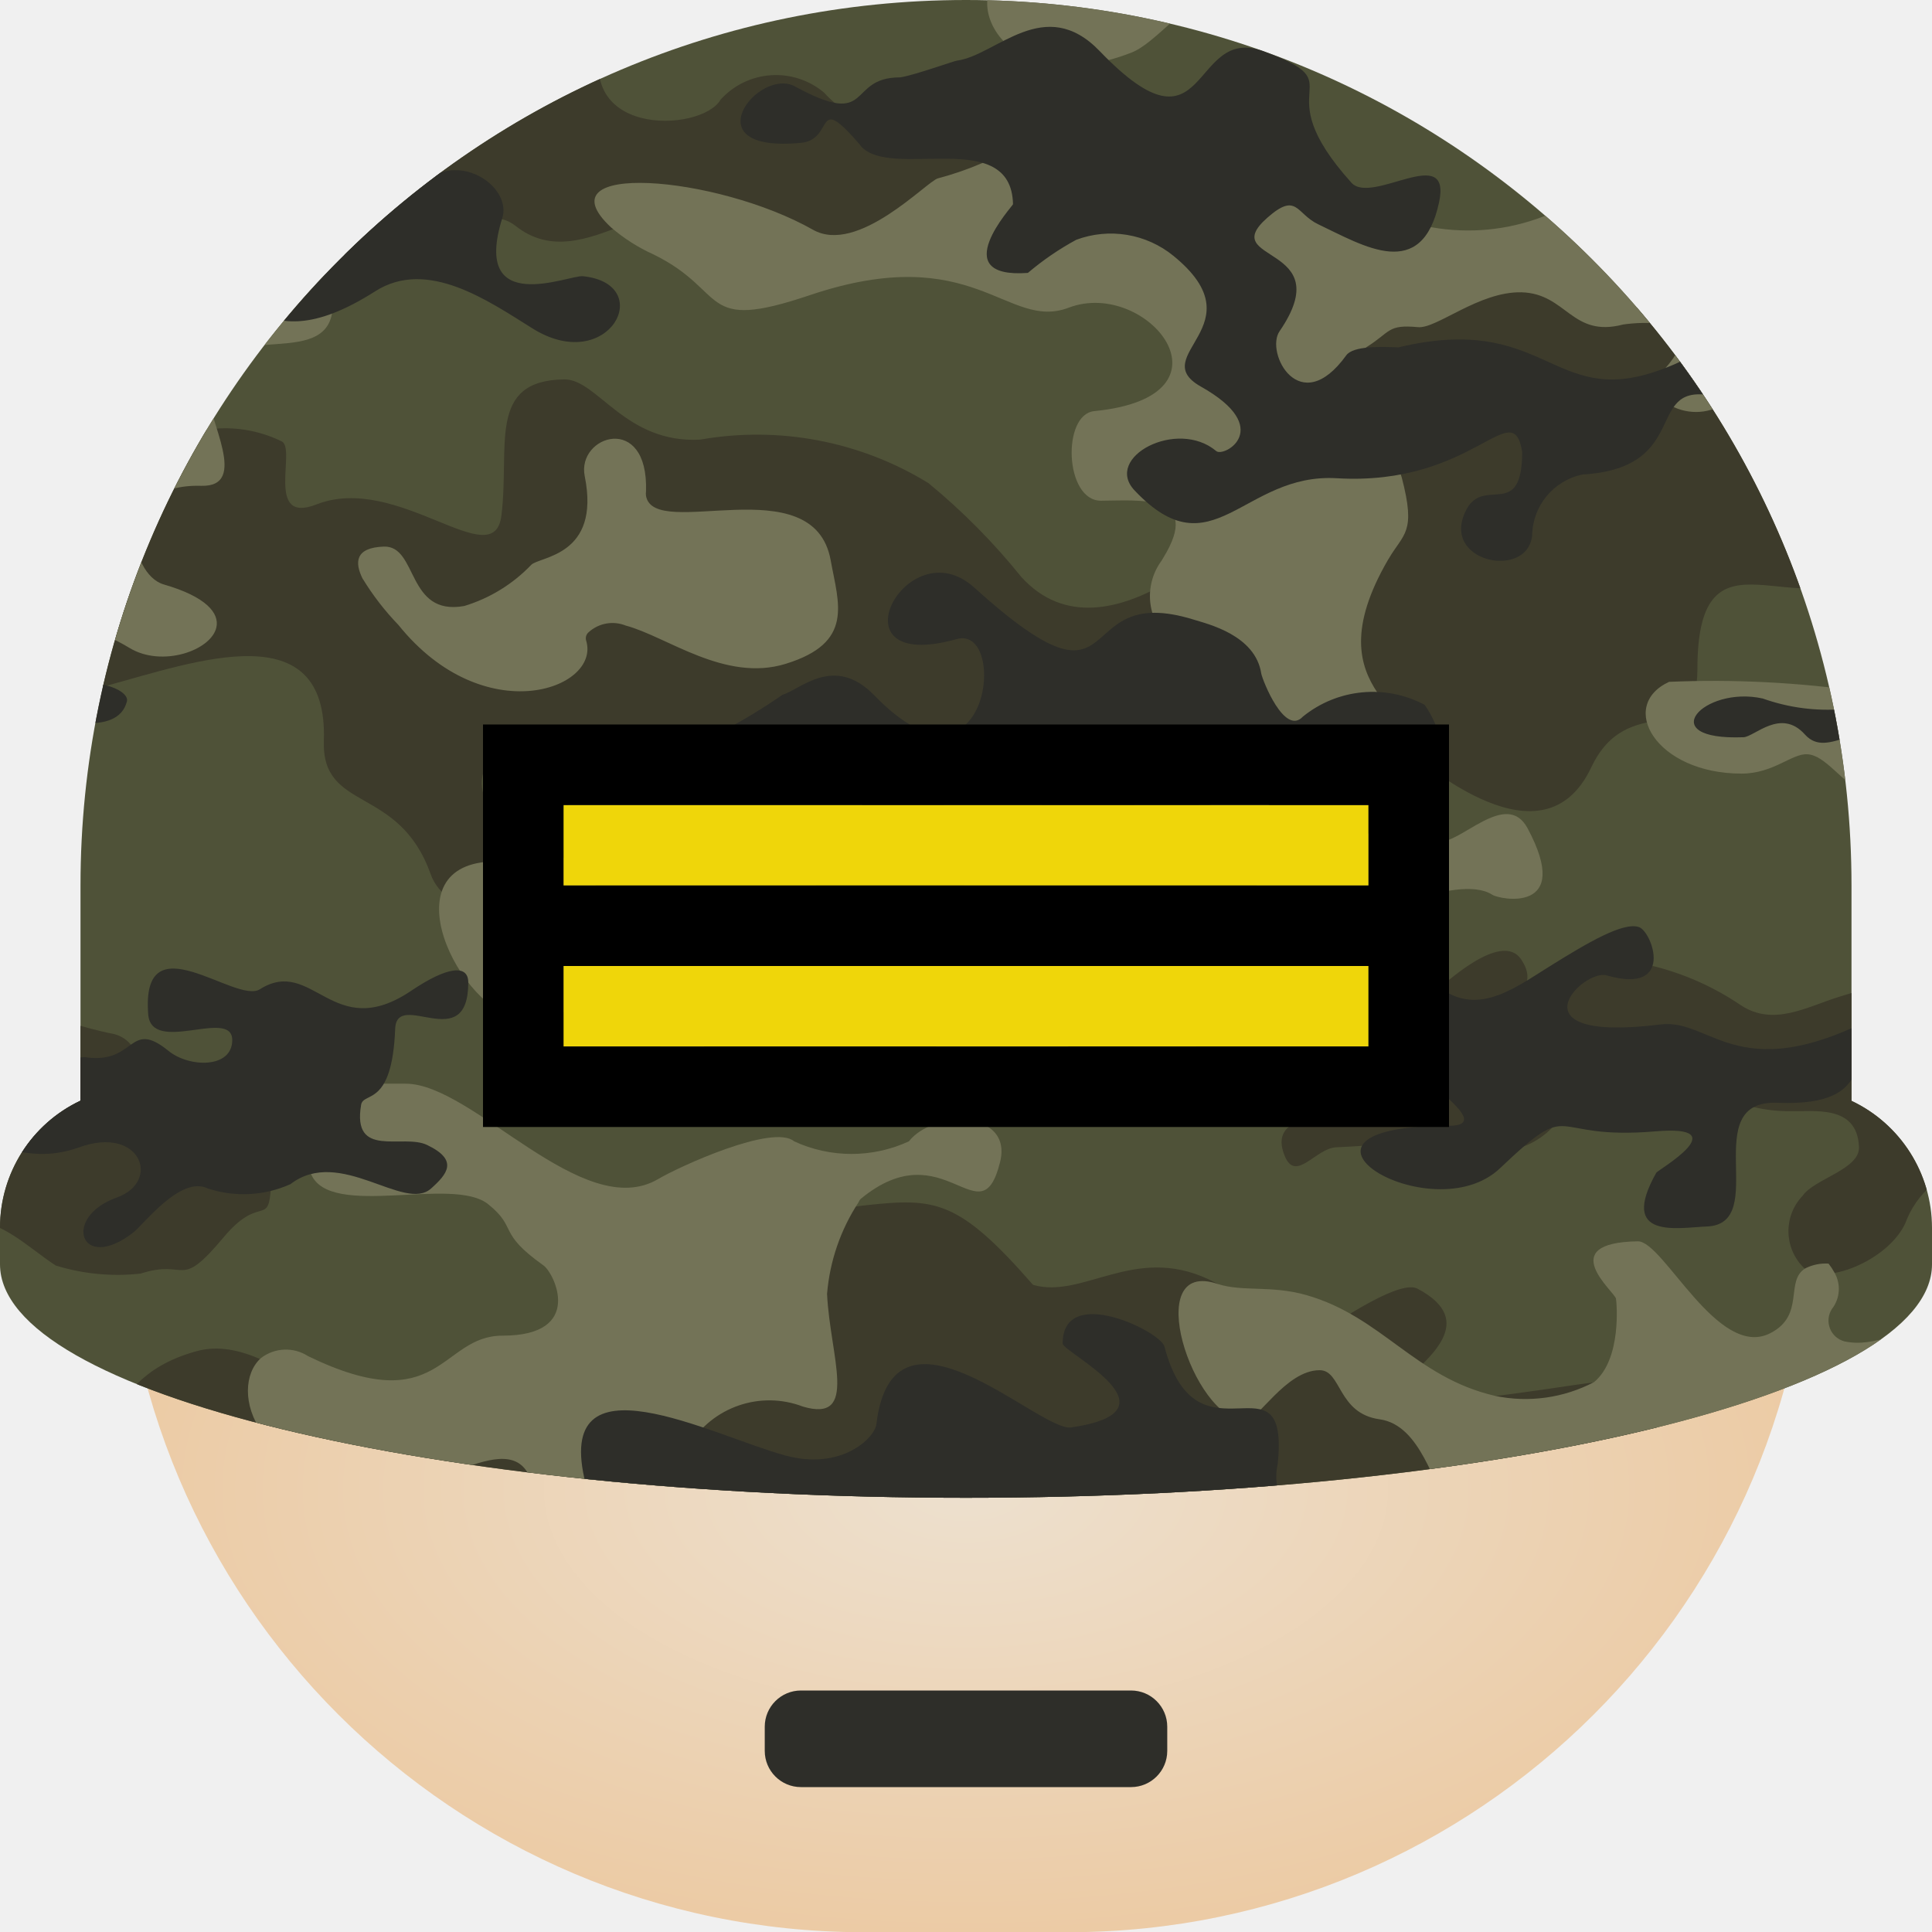
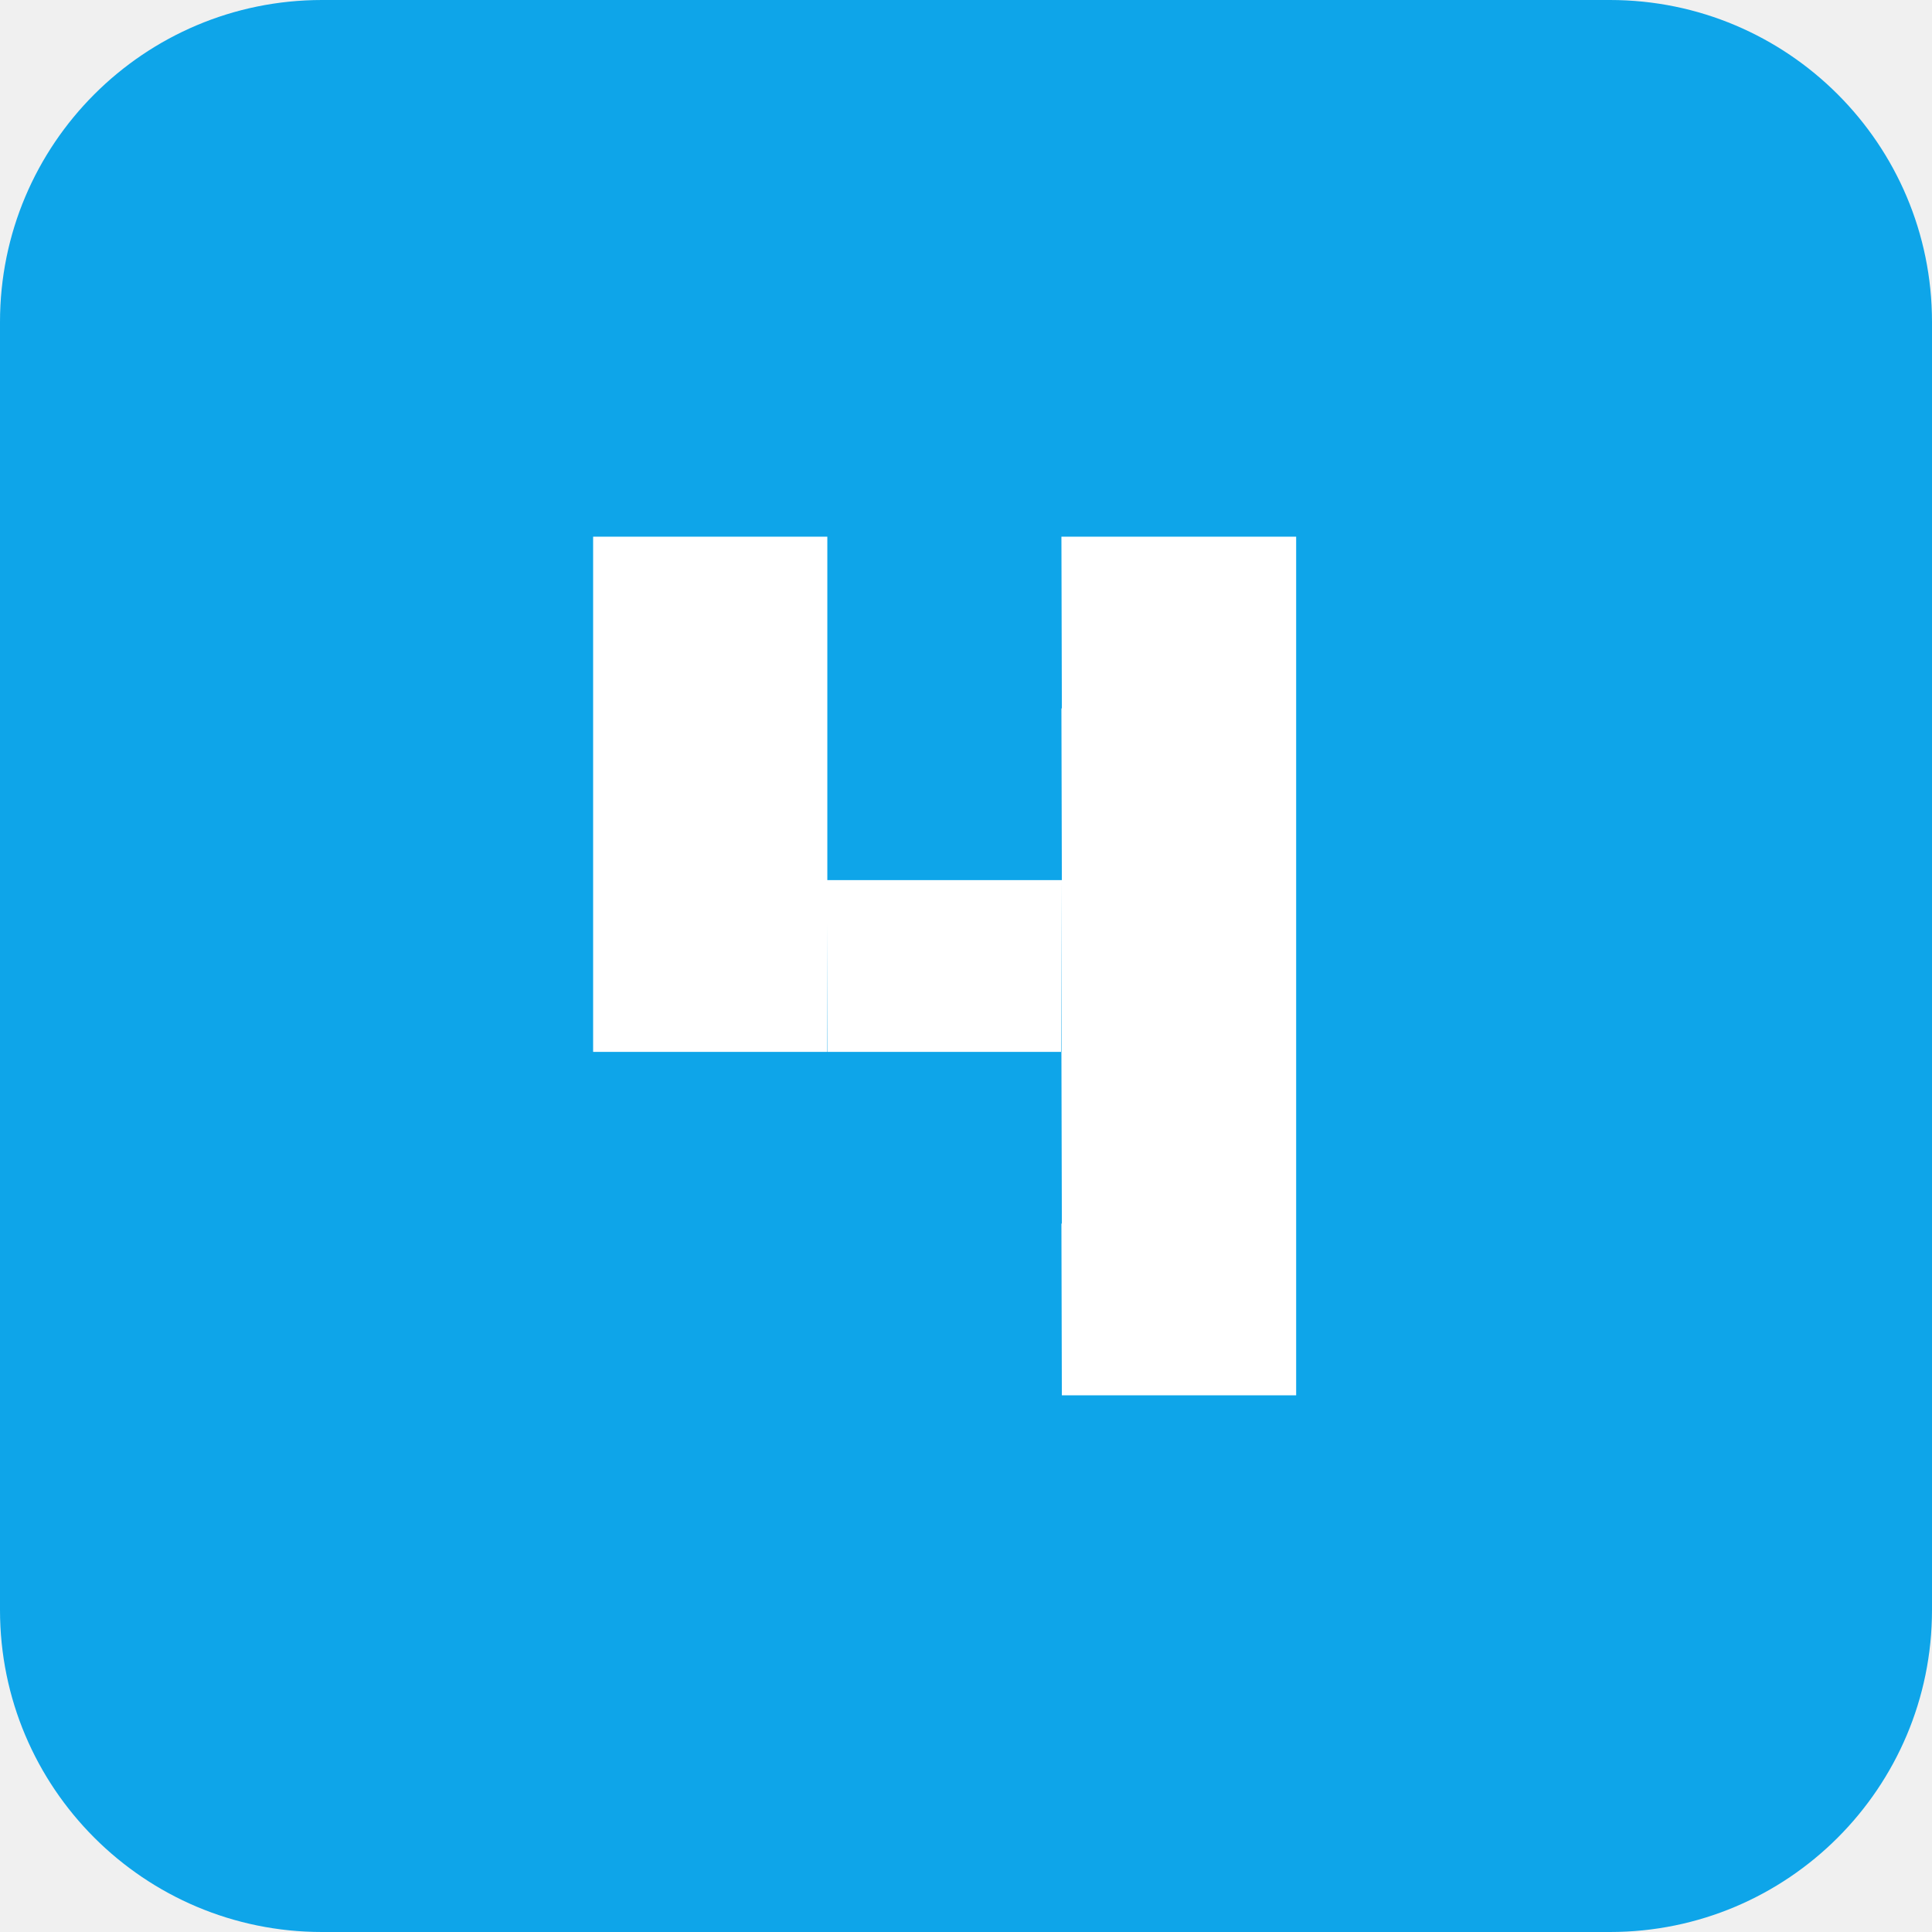
- <svg xmlns="http://www.w3.org/2000/svg" width="24" height="24" viewBox="0 0 24 24">
-   <defs>
-     <style>
-       .cls-1 {
-         fill: none;
-       }
- 
-       .cls-2 {
-         fill: url(#radial-gradient);
-       }
- 
-       .cls-3, .cls-8 {
-         fill: #2e2e29;
-       }
- 
-       .cls-4 {
-         clip-path: url(#clip-path);
-       }
- 
-       .cls-5 {
-         fill: #4f5238;
-       }
- 
-       .cls-5, .cls-6, .cls-7, .cls-8 {
-         fill-rule: evenodd;
-       }
- 
-       .cls-6 {
-         fill: #3d3b2b;
-       }
- 
-       .cls-7 {
-         fill: #737357;
-       }
- 
-       .cls-9 {
-         fill: #efd60a;
-         stroke: #000;
-       }
- 
-       .cls-10 {
-         stroke: none;
-       }
-     </style>
-     <radialGradient id="radial-gradient" cx="0.5" cy="0.5" r="0.5" gradientUnits="objectBoundingBox">
-       <stop offset="0" stop-color="#ede0ce" />
-       <stop offset="1" stop-color="#eccba5" />
-     </radialGradient>
-     <clipPath id="clip-path">
-       <path id="패스_33602" data-name="패스 33602" class="cls-1" d="M47.41,32.777a1.746,1.746,0,0,0-1-1.575V28.527a11,11,0,0,0-22,0V31.2a1.744,1.744,0,0,0-1,1.575v.458c0,1.6,5.372,2.9,12,2.9s12-1.3,12-2.9Z" />
-     </clipPath>
-   </defs>
-   <g id="그룹_10325" data-name="그룹 10325" transform="translate(-191 -262)">
-     <g id="그룹_10308" data-name="그룹 10308" transform="translate(167.59 244.473)">
-       <path id="사각형_11791" data-name="사각형 11791" class="cls-2" d="M24.91,30.527h21v2a9.234,9.234,0,0,1-9.45,9h-2.1a9.234,9.234,0,0,1-9.45-9v-2Z" />
-       <rect id="사각형_11794" data-name="사각형 11794" class="cls-3" width="5" height="1.2" rx="0.45" transform="translate(32.91 38.527)" />
-       <g id="그룹_8878" data-name="그룹 8878">
-         <g id="그룹_8877" data-name="그룹 8877" class="cls-4">
-           <g id="그룹_8876" data-name="그룹 8876">
-             <path id="패스_33598" data-name="패스 33598" class="cls-5" d="M47.41,14.083h-27v27h27v-27Z" />
-             <path id="패스_33599" data-name="패스 33599" class="cls-6" d="M43.246,14.284c.54.016,1.106-.338,1.725-.1a2.2,2.2,0,0,0,1.376-.042,2.866,2.866,0,0,1,.53-.045c.074,0,.119,0,.1.02h0c.529.867-.538.913-.226,1.789a.664.664,0,0,1-.413.932,8.173,8.173,0,0,1-1.373.292c-.832.231-.278.71-2.006.648-.579-.02-1.22-.728-1.9-.859-.116-.022-1.654-1.634-1.13-2.073a1.155,1.155,0,0,1,.748-.171c.538.049.878.362,1.366.273.579-.107,1.017-.671,1.2-.666ZM40.515,37.24h0l.064.018h0l.065.019h0l-.129-.037Zm-20.1,3.2a24.124,24.124,0,0,1,3.723-1.012c1.245-.11,2.175.557,2.666.557.39,0,1.317.022,1.241-.709-.054-.519-1.247-.423-1.519-.217-.071.053-1.869.386-1.445-.789a.678.678,0,0,0-.516-.9.973.973,0,0,0-.257-.034c-2.845,0-2.932-.026-3.893,3.1ZM31.817,14.083h6.8a.9.9,0,0,1,.228,1.759c-.591.1-.538-.093-.865-.142a2.453,2.453,0,0,0-.776.39c-.34.289-1.335-.452-1.573-.452-1.38,0-.547.7-2.013.961-.938.166-.731-.406-.876-.926-.072-.259-.727.184-.727-.525a.3.3,0,0,0-.028-.135c-.132-.262-.685-.127-.911-.154-.058-.007-.137-.158-.145-.308s.065-.321.335-.3a.9.9,0,0,0,.551-.171ZM47.41,18.988v1.783c-.769-.425-1.014-1.52-.5-1.661.017-.094.217-.125.5-.122Zm0,4.593v.688c-.22-.075-.569.123-.735.278-.9.843-2.179-.623-2.179,1.29,0,1.028-.861.257-1.319,1.223-.6,1.267-2.065-.059-2.308-.212a4.484,4.484,0,0,1-.959-.7c-.647-.491-.852-.081-1.185.14-.391.261-.835.422-.571.905.029.052.053.1.075.148.464,1.019-.627.968-.888.841-2.27-1.108-1.7.366-2.122.658-.769.539-1.2.5-1.394.253-.3-.386-.028-1.28.442-1.281,1.4,0,.306-1.589-1.156-.958-1.57.678-1.63.118-2.684-.035l-.068-.009c-1.292-.157-1.06.8-.6.967,2.355.843-.624,1.664-1,.607-.395-1.111-1.356-.763-1.326-1.656.053-1.586-1.576-.988-2.708-.68-.57.155-1.014.237-1.053-.073a2.181,2.181,0,0,1,0-.626,5.22,5.22,0,0,1,1.721-2.278,1.594,1.594,0,0,1,1.518-.06c.182.094-.212,1.033.428.783,1.014-.4,2.211.894,2.3.134.106-.861-.181-1.678.784-1.688.411,0,.755.8,1.686.748a4.067,4.067,0,0,1,2.834.54,8,8,0,0,1,1.154,1.166c1.064,1.175,2.822-.726,2.9-.847.435-.671.843-.7,2.078-.723.166,0,1.244-.014.522-.623-.458-.386-1.091-.112-1.6-.036-1.39.21-1.388-.928-1-1.111a.475.475,0,0,1,.486,0c.308.168.584.526,1.819-.328a1.354,1.354,0,0,1,1.693.065c.777.783,3.8-.569,3.724,1.044-.023.522-1.576.426-.691,1.285.385.374.861.214,1.385.157Zm0,5.987v2.68a1.121,1.121,0,0,0-.332.476c-.218.468-1.019.785-1.263.549a.637.637,0,0,1-.012-.892c.146-.212.714-.328.7-.607-.023-.535-.571-.433-.862-.444a1.865,1.865,0,0,1-.436-.048c-.162-.05-.133-.139-.39-.3-.561-.343-.839-.078-1.279-.071-.314,0-.8-.043-.884-.507-.136-.786.851-.875,1.287-.876h.009a3.4,3.4,0,0,1,1.087.486c.41.271.828.015,1.233-.108.388-.117.752-.23,1.14-.342Zm-2.814,9c-.446-.536-1.249-.387-1.635-.959-.792-1.171-.621-.273-1.472-.055-1.367.352-2.572.277-1.595.861,1.113.665.994-.014,2.035.006.32.007.4-.344,1.353,0,2.3.828-2.021.878-2.258,1.662-.224.739-1.27.425-1.7.213a2.161,2.161,0,0,0-.968.112c-.344.115-.165.614.177.665l.082.014H31.829c.529-.324.694-1.106.023-1.129-.767-.027-.454-.268-.646-.446-.712-.66-.5-.3-1.109.03-.066.036-.386.236-.39.237-.5.1-.581-.28-.853-.621-.357-.45.034-.711.407-.7,1.434-2.86-2.569-1.594-2.838-1.932A3.754,3.754,0,0,0,26,36.054c-1.118-1-1.585.342-1.984.324-1.928-.09-2.021-1.14-1.607-1.619a.577.577,0,0,1,.768-.147c2.116,1.338,1.212.1,2.675-.3,1.078-.3,2.209,1.6,3.2.662,1.3-1.218,3.351.236,3.4-.88.067-1.608-1-.061-1.428-.567-.619-.733.121-1.141.3-.969.582.574,1.978.034,2.851-.06.855-.091,1.142-.07,2.068.99.619.179,1.256-.5,2.176-.071,1.016.474.673,1.189.134,1.61-.115.09,2.07-1.7,2.465-1.492,1.538.811-2.626,1.883,1.93,1.2,1.933-.291.259.615,1.448.573.15-.006.579.836.892,1.147a3.369,3.369,0,0,0,2.088.44c.113-.016-.048.168-.071.275-.3,1.383.025,4.677-2.7,1.4ZM20.41,32.248v-2.68l.1-.028c.665-.189.628.107.843.5a1.113,1.113,0,0,0,1.273.321c1.035-.5,1.346-.156,2.2.011a.4.4,0,0,1,.223.148c.092.107.153.233.213.242.208.033-.027.43.069.574.334.5.334.266.887.266.2,0,.571.25.563.529,0,.089-.006.159-.011.214-.036.391-.152.038-.582.552-.565.675-.442.261-1.031.451a2.6,2.6,0,0,1-1.054-.1c-.348-.224-.741-.639-1.172-.542-.5.113-.23.409-.979.3-.6-.09-.412-.667-.9-.783a.782.782,0,0,0-.644.032Zm0-7.979v-.688a1.568,1.568,0,0,1,1.2.281c.56.419,1.8-.879,1.74.077-.03.5-.8-.006-1.339.662a1.657,1.657,0,0,1-.17.181.675.675,0,0,1-.972.071,1.335,1.335,0,0,1-.31-.443.256.256,0,0,0-.151-.141Zm0-3.5V18.988c.654.007,1.746.2,2,.2.786,0,.721-.264,1.11-.439.05-.248.407-.681.776-.584,3.2.843-.176-2.59-.858-1.861-.216.231-.316-.123-.778.058a9.257,9.257,0,0,1-1.376-.991c0-.824,1.728-.961,2.541-.879.365.037,1.5-.112,2.171-.1,2.985.049,2.452.878,2.5,1.037.125.4-1.2.7-.952,1.514a.9.9,0,0,0,1.465.52c.735-.622,2.146-.151,1.932.42-.511,1.358,1.182,1.3,1.421.881a.928.928,0,0,1,1.282-.089,1.6,1.6,0,0,0,.193.178c.507.388.786-.066,1.646.055a.547.547,0,0,1,.418.856c-.168.319-.587,1.024-1.114.819-.673-.262-1.435.329-2.259-.312-.85-.661-1.845.756-2.716.06a.449.449,0,0,0-.159-.08,1.727,1.727,0,0,0-1.193.215c-.834.689-1.47-.287-1.814-.374-.5-.128-.721.183-1.148.274a.925.925,0,0,0-.228-.039,1.044,1.044,0,0,1-.161.053,1.778,1.778,0,0,1-.285-.062c-1.329-.4-1.446-.007-2.478.5-.068.033-.141.067-.218.1-.947.417-.873.255-1.629-.093-.03-.014-.06-.029-.089-.046Zm19.339,8.613c-.23.1-.489-.089-1.09.292a1.245,1.245,0,0,1-1.08.178c-.285-.056-1.067-.112-1.067.389,0,.788.487,1.013.923.373.6-.882.357.091,1.543.074.224,0,1.27-.136,1.026.473-.119.3-.849.2-.635.725.138.339.387-.1.643-.107,1.275-.058.492-.142,1.173-.159a4.545,4.545,0,0,1,.774.15c.356.2,1.146-.4.793-.751-.284-.282-.6.558-1.261-.3-.53-.685,1.281-.574.816-1.273-.25-.375-.993.35-1.019.351-.676.04-.448-.3-.877-.341-.121-.013-.386,0-.474-.069a1.439,1.439,0,0,0-.188-.009Z" />
-             <path id="패스_33600" data-name="패스 33600" class="cls-7" d="M20.41,14.083h.236c-.083,0-.161,0-.236,0Zm5.237,0h2.174c-.641.293-.8.913-2,.558-.857-.254-.706.631-1.437.536-.3-.038-.171-.7.118-.732a2.208,2.208,0,0,0,1.144-.362Zm3.194,0h1.321a.335.335,0,0,1,.058.2c-.007.228-.253.437-.684.271a1.266,1.266,0,0,1-.242-.125,4.254,4.254,0,0,1-.453-.347ZM47.41,18.958v.805a1.24,1.24,0,0,0-.474.542l-.006.013c-.42.786-2.278-.014-2,.976.006.021.012.043.02.065a2.473,2.473,0,0,1,.1.381.8.8,0,0,1-.143.746.657.657,0,0,1-.7.1c-.208-.084-.331-.251-.18-.408.023-.024.044-.046.063-.068.648-.731-.511-.553-.516-.552-.642.168-.7-.384-1.263-.4-.53-.012-1.053.455-1.286.433-.385-.036-.335.059-.646.252-.182.455.38,1.372.445,1.619.179.688.023.686-.165,1.009l-.006.009c-.493.849-.358,1.316-.131,1.653.255.38.628.594.351,1-.295.436.212.81.405.846.259.05.843-.657,1.108-.163.572,1.066-.345.887-.438.826-.433-.282-1.754.341-2.094.632a1.354,1.354,0,0,1-.121.093c-.71.479-.123,1.254-1.435.834-.051-.017-.365-.415-.724-.353s-.778.637-1.015.772a.79.79,0,0,1-.379.112c-2.234.033-1.672-1.566-.8-1.517,1.121.062,1.318-.45,2.576-.45,2.1,0,.874-1.274.376-1.255H38.3a1.633,1.633,0,0,0-.073-.192,1.706,1.706,0,0,0-.385.08c-.337-.252-.068-.861.249-1.171a.618.618,0,0,1,.307-.186l.018,0c.242-.044.405-.2.411-.331,0-.1-.09-.187-.319-.187q-.07,0-.138-.006a.707.707,0,0,1-.646-.379.743.743,0,0,1,.116-.647l.019-.032c.5-.812-.321-.712-.773-.712s-.486-1.073-.083-1.113c1.848-.181.66-1.656-.317-1.285-.769.293-1.168-.846-3.217-.155-1.388.468-1-.045-1.94-.506A2.18,2.18,0,0,1,31,20.351c-.885-.825,1.306-.651,2.509.03.557.316,1.413-.6,1.551-.638a3.994,3.994,0,0,0,.558-.193c.141-.061.25-.117.366-.165,1.1-.45,2.485-.718,3.4.364.231.274.71.165.976.3a2.6,2.6,0,0,0,2.7-.076c.417-.273-.066-.862.762-.936,1.329-.12.445-.847.44-.849-1.2-.433-1.328.222-1.935.007-.912-.324-1.486-1.133-1.791-.693-.428.616-1.37-.13-2.094,0-.32.058-.683.566-.976.678a2.584,2.584,0,0,1-.287.094,1.266,1.266,0,0,1-1.3-.233c-.326-.341-.261-.849.168-.849.612,0,1.131-.636,1.5-.249.521.548,1.542.226,1.209-.468a1.175,1.175,0,0,0-1.162-.659c-.285-.013-.29-.18-.492-.211-.458-.069-.382-.576-.312-.684.329-.5,1.667.223,2.111.521L39,15.5c.062.038.129.075.2.111.5.251,1.186.422,1.586,0a.794.794,0,0,0,.174-.13c.452-.6,1.429.254,1.065.633-.875.911,1.989.762,2.242,1.44.559.794,1.245.262,1.542.449a9.373,9.373,0,0,0,1.6.949Zm0,4.081v2.574a.25.25,0,0,0-.144-.127c-.5-.225-.463-.777-.288-.891.212-.137.268-.263.231-.355-.056-.143-.334-.207-.594-.116-.653.228-.922-.4-.63-.659.019-.017.037-.033.056-.048a1.5,1.5,0,0,1,1.369-.378Zm0,2.671v2.139a1.4,1.4,0,0,0-.026-.181c-.03-.138-.076-.2-.134-.232-.159-.076-.4.149-.61.017-.377-.239-.555-.539-.773-.556-.194-.016-.423.24-.823.24-1.065,0-1.543-.842-.9-1.14a13.011,13.011,0,0,1,2.409.122,1.019,1.019,0,0,0,.854-.409Zm0,8.342V35.12c-.149-.041-.294-.085-.385-.03-.059.036-.1.113-.1.259,0,.286,0,.222-.4.254-.325.026-.406-.178-.852-.178s-.213.628-.252.745c-.006.019-.117.215-.145.269l0,.007c-.217.412-1.082.906-1.041.23,0-.03.049-.067.108-.11.138-.1.48-.491.3-.605-.381-.236-.7-.1-.961-.161-1.386-.305-1.378,1.153-2.282.383-.184-.157-.327-.952-.852-1.025s-.471-.612-.746-.61c-.419,0-.773.635-.925.629-.654-.026-1.3-2.026-.339-1.7.307.1.666.014,1.1.138.94.268,1.347,1.021,2.344,1.252a1.838,1.838,0,0,0,1.23-.171c.348-.287.28-1,.272-1.037-.017-.087-.771-.695.271-.712.318-.006.994,1.472,1.645,1.142.442-.225.176-.654.44-.808a.562.562,0,0,1,.285-.057.789.789,0,0,1,.072.109.406.406,0,0,1-.032.457.267.267,0,0,0,.157.4c.393.084.694-.171,1.093-.132Zm0,5.43v1.6a2.313,2.313,0,0,1-.468-.061c-.673-.164-.867-.617-.791-.972a.562.562,0,0,1,.529-.476,2.3,2.3,0,0,0,.73-.092Zm-17.248,1.6H28.841a.7.7,0,0,0-.19-.137,1.715,1.715,0,0,0-.83.137H25.647c.679-.534-.125-1.4-.9-1.193-1.192.327-.875.04-1.727.04a1.735,1.735,0,0,0-.652.121c-.718.285-1.05.976-1.491,1.017-.082.008-.16.013-.235.015H20.41v-1.6c.364-.123.4-.329.776-.359,1.753-.146.623-.135,2.035-.709a1.735,1.735,0,0,1,.309-.086c.553-.106,1.415-.084,1.635.322l.009,0c.953.23.672-.066,1.006-.286.162-.107,1.274.492,1.3.118.054-.92-1.083.067-1.1-.693-.025-1.032,1.122-.409,1.5-.133.407.3,2.075.775,1.982-.192-.11-1.144.186-.61.2-1.044.043-1.43-1.022-.43-1.7-.43-1.813,0-2.123-1.224-1.711-1.592a.508.508,0,0,1,.587-.024c1.65.8,1.635-.255,2.415-.255,1.022,0,.644-.776.509-.872-.584-.415-.316-.462-.688-.761-.439-.355-1.96.189-2.2-.374a.42.42,0,0,1-.031-.13c-.081-1,.38-1.008.951-.993.084,0,.17,0,.257,0,.836,0,2.2,1.737,3.136,1.184.254-.151,1.426-.689,1.688-.468a1.7,1.7,0,0,0,1.426,0c.3-.387,1.294-.392,1.132.259-.241.968-.69-.4-1.726.452a.1.1,0,0,0-.031.045,2.441,2.441,0,0,0-.392,1.139c.037.781.4,1.608-.3,1.4a1.168,1.168,0,0,0-1.417.487,1.214,1.214,0,0,0-.182.558c-.012.227.061.412.219.462a.59.59,0,0,1,.35.839c-.044.108-.1.181-.149.179-1.4-.068-1.482.416-1.045.64.315.161,1.5-.15,1.509.424.021,1.568-1.279-1.212-1.445,1.044-.025.349-1.068.285-1.315.165-.149-.071-.358-.2-.423-.023-.145.4-.625.36-.618.574.011.327.695.5.912.523a.513.513,0,0,1,.4.2ZM20.41,35.12V34.052a1.269,1.269,0,0,1,.747.41c.435.417.716.233,1.192.182.065-.007.131-.015.194-.02a.5.5,0,0,1,.262.033c.092.051.14.164.1.4-.049.289-.387.384-.691.36a.864.864,0,0,1-.393-.118c-.3-.2-.624-.535-.972-.191a.226.226,0,0,1-.048.035c-.1,0-.207,0-.312,0l-.08-.022Zm0-7.271V25.71a.147.147,0,0,0,0-.1V23.039c.717.158,1.275.735,1.6.452,1.453-1.267,1.571.2,1.941.215,1.559.061.257-1.222.209-1.445-.267-1.238.673-1.173,1.439-1.129.128.008.251.014.363.014.5,0,1.455-.733,1.572,0a.863.863,0,0,1,0,.276c-.128.724-1.544-.005-1.544.956,0,.36.52,1.2-.08,1.184-1.1-.032-.9,1.1-.466,1.225.53.153.693.358.654.533-.064.29-.678.5-1.079.256-.806-.486-.865.007-1.26-.148l-.03-.011-.079-.029c-1.571-.556-1.732.728-1.489,1.422a.8.8,0,0,0,.212.351c1.247,1.033.071,1.026.08,1.255.046,1.283,1.127.275,1.495,1.172a.85.85,0,0,1,.085.534c-.426.873-1.383.227-1.7.5-.913.537-1.495-.125-.912-.475.256-.147.676-.109.524-.463-.692-1.611-1.546-.807-1.534-1.429,0-.162,0-.294-.009-.4Zm0-8.086v-.805h0a1.741,1.741,0,0,0,1.046.089,1.65,1.65,0,0,0,.44-.182c.706-.415,1.224-.345,1.514-.092a.778.778,0,0,1,.194.916c-.008.017-.016.033-.025.049-.361.662-1.117.273-1.881.035a1.6,1.6,0,0,0-1.29-.011ZM25.165,38.65h0c-.122-.044-.031-.012,0,0Zm2.751-13.933a3.329,3.329,0,0,0,.443.573c1.061,1.319,2.508.8,2.334.2a.1.1,0,0,1,.031-.111.441.441,0,0,1,.459-.081c.509.135,1.231.707,1.985.476.856-.263.659-.746.561-1.287-.211-1.17-2.194-.234-2.294-.8a.213.213,0,0,1,0-.057c.032-.984-.866-.694-.761-.186.2.993-.563.994-.665,1.1a1.922,1.922,0,0,1-.832.511c-.72.129-.573-.753-1-.738-.355.013-.364.194-.262.4Zm1.656,3.509c.638.01.182-.448,1.144.128.22.131-.037.656.2.777a4.613,4.613,0,0,0,.808.268c.308.029,1.786-.894,2.188-.493.546.543.165,1.609-.945,1.066-.95-.464-.608.863-1.1.908-.888.082.062-.641.067-.665.09-.49-.427-.426-.676-.426-.275,0-.89.451-1.366.4-.768-.085-1.7-1.961-.32-1.961Zm9.16-12.674h0Z" />
-             <path id="패스_33601" data-name="패스 33601" class="cls-8" d="M45.543,14.083c.027.035.059.072.1.115s.7.4.22.706c-.63.392-.932-.791-1.349-.777-.859.027-.16.84-1.186.542-.4-.115-.577.215-1.012.547-.357.245-1.935-.869-1.81.331.032.315.885.369,1.2.117a.846.846,0,0,1,1.013.026c.329.363,2.4-.291,1.875.688,0,.006-.723.448-.269.679.61.31.274-.918,1.96-.27.628.241.931.182,1.131.04V14.083Zm-25.133,0h2.659a1.448,1.448,0,0,0-.054.261c-.1.836-.669.375-.516,1.241a.464.464,0,0,0,.516.32c1.059-.155.677.747.36.757-1.07.037-1.2-.333-2.24-.333-.382,0-.47.317-.725.5V14.083Zm3.922,0h.253a.554.554,0,0,1-.253,0Zm7.809,0h5.347c.493,1.1,1.54.3,1.643.9.224,1.3-1.733-.061-2.3.127-1.012.335-2.678-.529-2.9.22-.27.927-.87.54-.7.2.387-.775-.925-.755-1.106-.635-.956.637-1.62-.159-1.974.157-1.075.957-1.285-1.625.008-.807a1.5,1.5,0,0,0,1.114.251c.391.02.418-.085.441-.11a1.054,1.054,0,0,1,.427-.3ZM47.41,26v.742a2.551,2.551,0,0,0-.288-.071c-.6-.256-1,.3-1.289-.018-.3-.337-.628.027-.764.032-1.13.044-.5-.644.238-.481a2.4,2.4,0,0,0,1.966-.159A.565.565,0,0,1,47.41,26Zm0,1.127v.567c-.137-.111-.226-.3-.106-.434.043-.049.077-.093.106-.133Zm0,2.768v.6a1.6,1.6,0,0,1-.534.051c-.636-.033-.07.733-1.385.68-1.005-.041-.08,1.506-.879,1.537-.353.013-1.1.172-.627-.668.02-.035,1.005-.6-.01-.514-1.379.118-.984-.441-1.932.459-.852.809-3.044-.528-.637-.528.685,0-.677-.765-.869-1.119-.24-.443.3-1.009.672-.671.5.471.986.1,1.431-.178.5-.313.938-.568,1.131-.5.165.06.449.844-.4.6-.3-.088-1.224.844.668.609.65-.081.984.851,2.836-.188a1.188,1.188,0,0,1,.531-.172Zm0,4.557v.694c-.24,0-.45-.025-.511-.168-.156-.368.2-.53.511-.526Zm0,1.512V36.9c-.736-.125-1.436.678-1.832.25-.179-.195-1,.126-1.157.228-.7.451-1.389-1.176-.705-.935.275.1,1.328-1.251,2.136-.622a2,2,0,0,0,1.558.144Zm0,4.5v.628H45.543c-.272-.346-.083-.318-.165-.619-.306-1.137,1.115-.148,2.032-.009Zm-9.922.628H32.141c.293-.1.461.1.621-.13.714-1,1.021-.3,1.214-.764.183-.439-.067-.572-.4-.548-.274.021-.319.257-.8.121-1.251-.924,1.194-.407,2.092-.765.389-.155,1.231.367,1.238.376.332.461,1.688.594,1.9.083.351-.843,1.145-.522,1.189-.265.169,1-.415.687-1,.883-.933.24-.766.867-.712.991l.008.018Zm-12.9,0h-.253c-.489-.1-1.06-.632-1.263,0H20.41v-.628a.706.706,0,0,0,.528-.078c1.386-1.023,1.4.087,2.856.087.223,0,1.476-.411,1.113.323a.5.5,0,0,1-.322.3ZM20.41,36.9V35.96a2.364,2.364,0,0,0,.823-.3c.237-.6-.35-.519-.823-.522v-.694a.539.539,0,0,1,.319.09c1.144.945,1.383.06,2.226.12s.136.541.336.792c.781.978,1.945-.258,2.477.175.609.5-.124.745-.413.9-.109,1.069,1.088.575,1.352.673,1.164.433-.4,1.241-1.257.548a1.549,1.549,0,0,0-1.889-.122c-.613.418-1.9-.148-2.11.61-.144.521-.629.8-.751.424-.242-.753,1.18-.756.15-1.561a.978.978,0,0,0-.44-.2Zm0-6.405v-.6c.461-.015.537.441,0,.6Zm0-2.8v-.567c.165-.233.107-.334,0-.385V26c.236-.049.515,0,.5-.248-.037-.532,1.017.011,1.034-.36.031-.674-.743.094-1.027-.3-.257-.358.352-.658.783-.4.413.243.333.057.737-.078.59-.2.291.654.82.6.231-.025.56.148.482.332-.183.424.343.623.417.576.363-.23.867-.03.831.116-.114.462-.931.218-1.216.13-1.014-.312-.8.012-1.591.446-.244.134-1.663-.174-1.4.366.192.391.125.3.009.519-.076.142-.25.106-.38,0ZM34.1,19.338c.372.435,1.873-.249,1.894.726,0,.018-.846.929.185.853a3.518,3.518,0,0,1,.6-.411,1.231,1.231,0,0,1,1.209.2c1.063.867-.353,1.234.341,1.624.92.517.286.884.189.8-.484-.408-1.4.076-1.016.487.971,1.031,1.348-.221,2.517-.149,1.7.1,2.18-1.051,2.3-.329,0,.855-.47.305-.69.713-.351.655.756.886.814.326a.785.785,0,0,1,.622-.756c1.4-.084.734-1.194,1.675-.966.744.179.984-.634.751-.675-.888-.156-.742.1-1.514.361-1.289.436-1.379-.734-3.195-.3-.215-.008-.563-.021-.649.1-.578.8-1.01-.036-.828-.3.748-1.091-.794-.845-.151-1.411.369-.325.355-.048.633.083.568.269,1.286.721,1.5-.275.158-.747-.835.04-1.089-.242-1.111-1.235.084-1.2-1.094-1.634-.92-.337-.665,1.421-2.032,0-.686-.714-1.285.051-1.773.117-.026,0-.553.189-.708.208-.673,0-.319.65-1.305.113-.456-.248-1.3.834.076.7.427-.042.152-.651.737.032Zm2.617,15.921c-.394.058-2.214-1.769-2.42-.041-.02.17-.431.578-1.126.391-.9-.241-2.913-1.317-2.484.357.277,1.076,1.226-.621,1.709.382.294.611,2.471-.334,1.972.908-.075.185-.722-.085-.938.11-.124.112-1.137.727.206.832a4.491,4.491,0,0,1,1.431-.405c1.218,0,1.071-1.315,3.168-.635.64.208,1.009-.329,2.525.15,1.046.331,1.246-1.785-.484-.812a.7.7,0,0,1-.994-.783c.151-1.446-1,.092-1.407-1.459-.05-.19-1.264-.78-1.264-.038,0,.113,1.513.838.106,1.043Zm-4.188-7.966c.8-.316,1.927.21,1.554.416-.735.4-.8,1.872.233,1.135.978-.7.279-2.023,2.059-1.309,1.165.467,1.427-.715,2.918.048,1.74.891,2.435-.406,1.815-1.3a1.375,1.375,0,0,0-1.513.146c-.227.244-.5-.448-.517-.534-.073-.479-.664-.616-.837-.67-1.576-.491-.77,1.368-2.73-.4-.835-.755-1.813,1.089-.217.641.652-.184.4,2.166-1.022.7-.5-.515-.919-.072-1.142-.008a7.161,7.161,0,0,1-.742.451c-.793.176-2.243-.473-2.243.8.007.193.045.347.816-.181.294-.2.475.5,1.568.072ZM24.07,30.746c-.822.168-.982,1.016-2.263.942-.176-.01-.816-.235-.723.233.011.056.869.854,1.161.632s.5.039.77-.492c.283-.555.618-.007,1.38-.282s1.021.426.466.624c-.686.244-.453.942.2.438.134-.1.592-.717.932-.55a1.42,1.42,0,0,0,1.025-.054c.615-.473,1.412.354,1.747.054.2-.179.346-.351-.048-.54-.3-.146-.937.177-.821-.5.029-.168.385.036.423-.943.02-.5.908.34.908-.577,0-.227-.26-.2-.714.107-.971.651-1.217-.437-1.875-.022-.3.191-1.478-.872-1.387.31.04.51,1.044-.084,1.044.321,0,.356-.536.343-.791.135-.5-.407-.4.172-1.037.078a1.141,1.141,0,0,0-.4.082Zm3.023-11.693c.01-.286-.639-.6-1.071.054-.159.239-.767-.154-1.318.258-.044.034-.087.065-.13.093-.813.539-1.437.126-2.44.189-.3.018-.731.116-.42.642a1.1,1.1,0,0,0,1.721.232c.481-.667,1.122.083,1.835-.225.026-.011,1.356.147.055,1.047-.238.165-.385,1.629.428.45.789-1.143.723.37,2.317-.647.648-.414,1.405.118,1.955.461.949.593,1.55-.554.625-.649-.169-.017-1.389.516-1-.723.112-.358-.449-.787-.9-.5-.6.385-1.7.593-1.659-.686Z" />
-           </g>
-         </g>
-       </g>
-     </g>
-     <g id="사각형_11793-4" data-name="사각형 11793-4" class="cls-9" transform="translate(198 274)">
-       <rect class="cls-10" width="10" height="1" />
-       <rect class="cls-1" x="-0.5" y="-0.5" width="11" height="2" />
-     </g>
-     <g id="사각형_11793-4-2" data-name="사각형 11793-4" class="cls-9" transform="translate(198 272)">
-       <rect class="cls-10" width="10" height="1" />
-       <rect class="cls-1" x="-0.5" y="-0.5" width="11" height="2" />
-     </g>
+ <svg xmlns="http://www.w3.org/2000/svg" width="18" height="18" viewBox="0 0 18 18">
+   <g id="그룹_22321" data-name="그룹 22321" transform="translate(-303 -163)">
+     <path id="패스_48251" data-name="패스 48251" d="M64.077,19.091h-12a3,3,0,0,1-3-3v-12a3,3,0,0,1,3-3h12a3,3,0,0,1,3,3v12a3,3,0,0,1-3,3" transform="translate(253.923 161.909)" fill="#0ea5e9" />
+     <path id="패스_48252" data-name="패스 48252" d="M54.8,4.636h2.182v1.6H54.8Zm0,1.6h2.182v1.6H54.8Zm0,1.6h2.182v1.6H54.8Zm2.181,0h2.182v1.6H56.985Zm2.182-3.2H61.35v1.6H59.167Zm0,1.6H61.35v1.6H59.167Zm0,1.6H61.35v1.6H59.167Zm0,1.6H61.35v1.6H59.167Zm0,1.6H61.35v1.6H59.167Z" transform="translate(253.726 163.364)" fill="#fff" />
  </g>
</svg>
